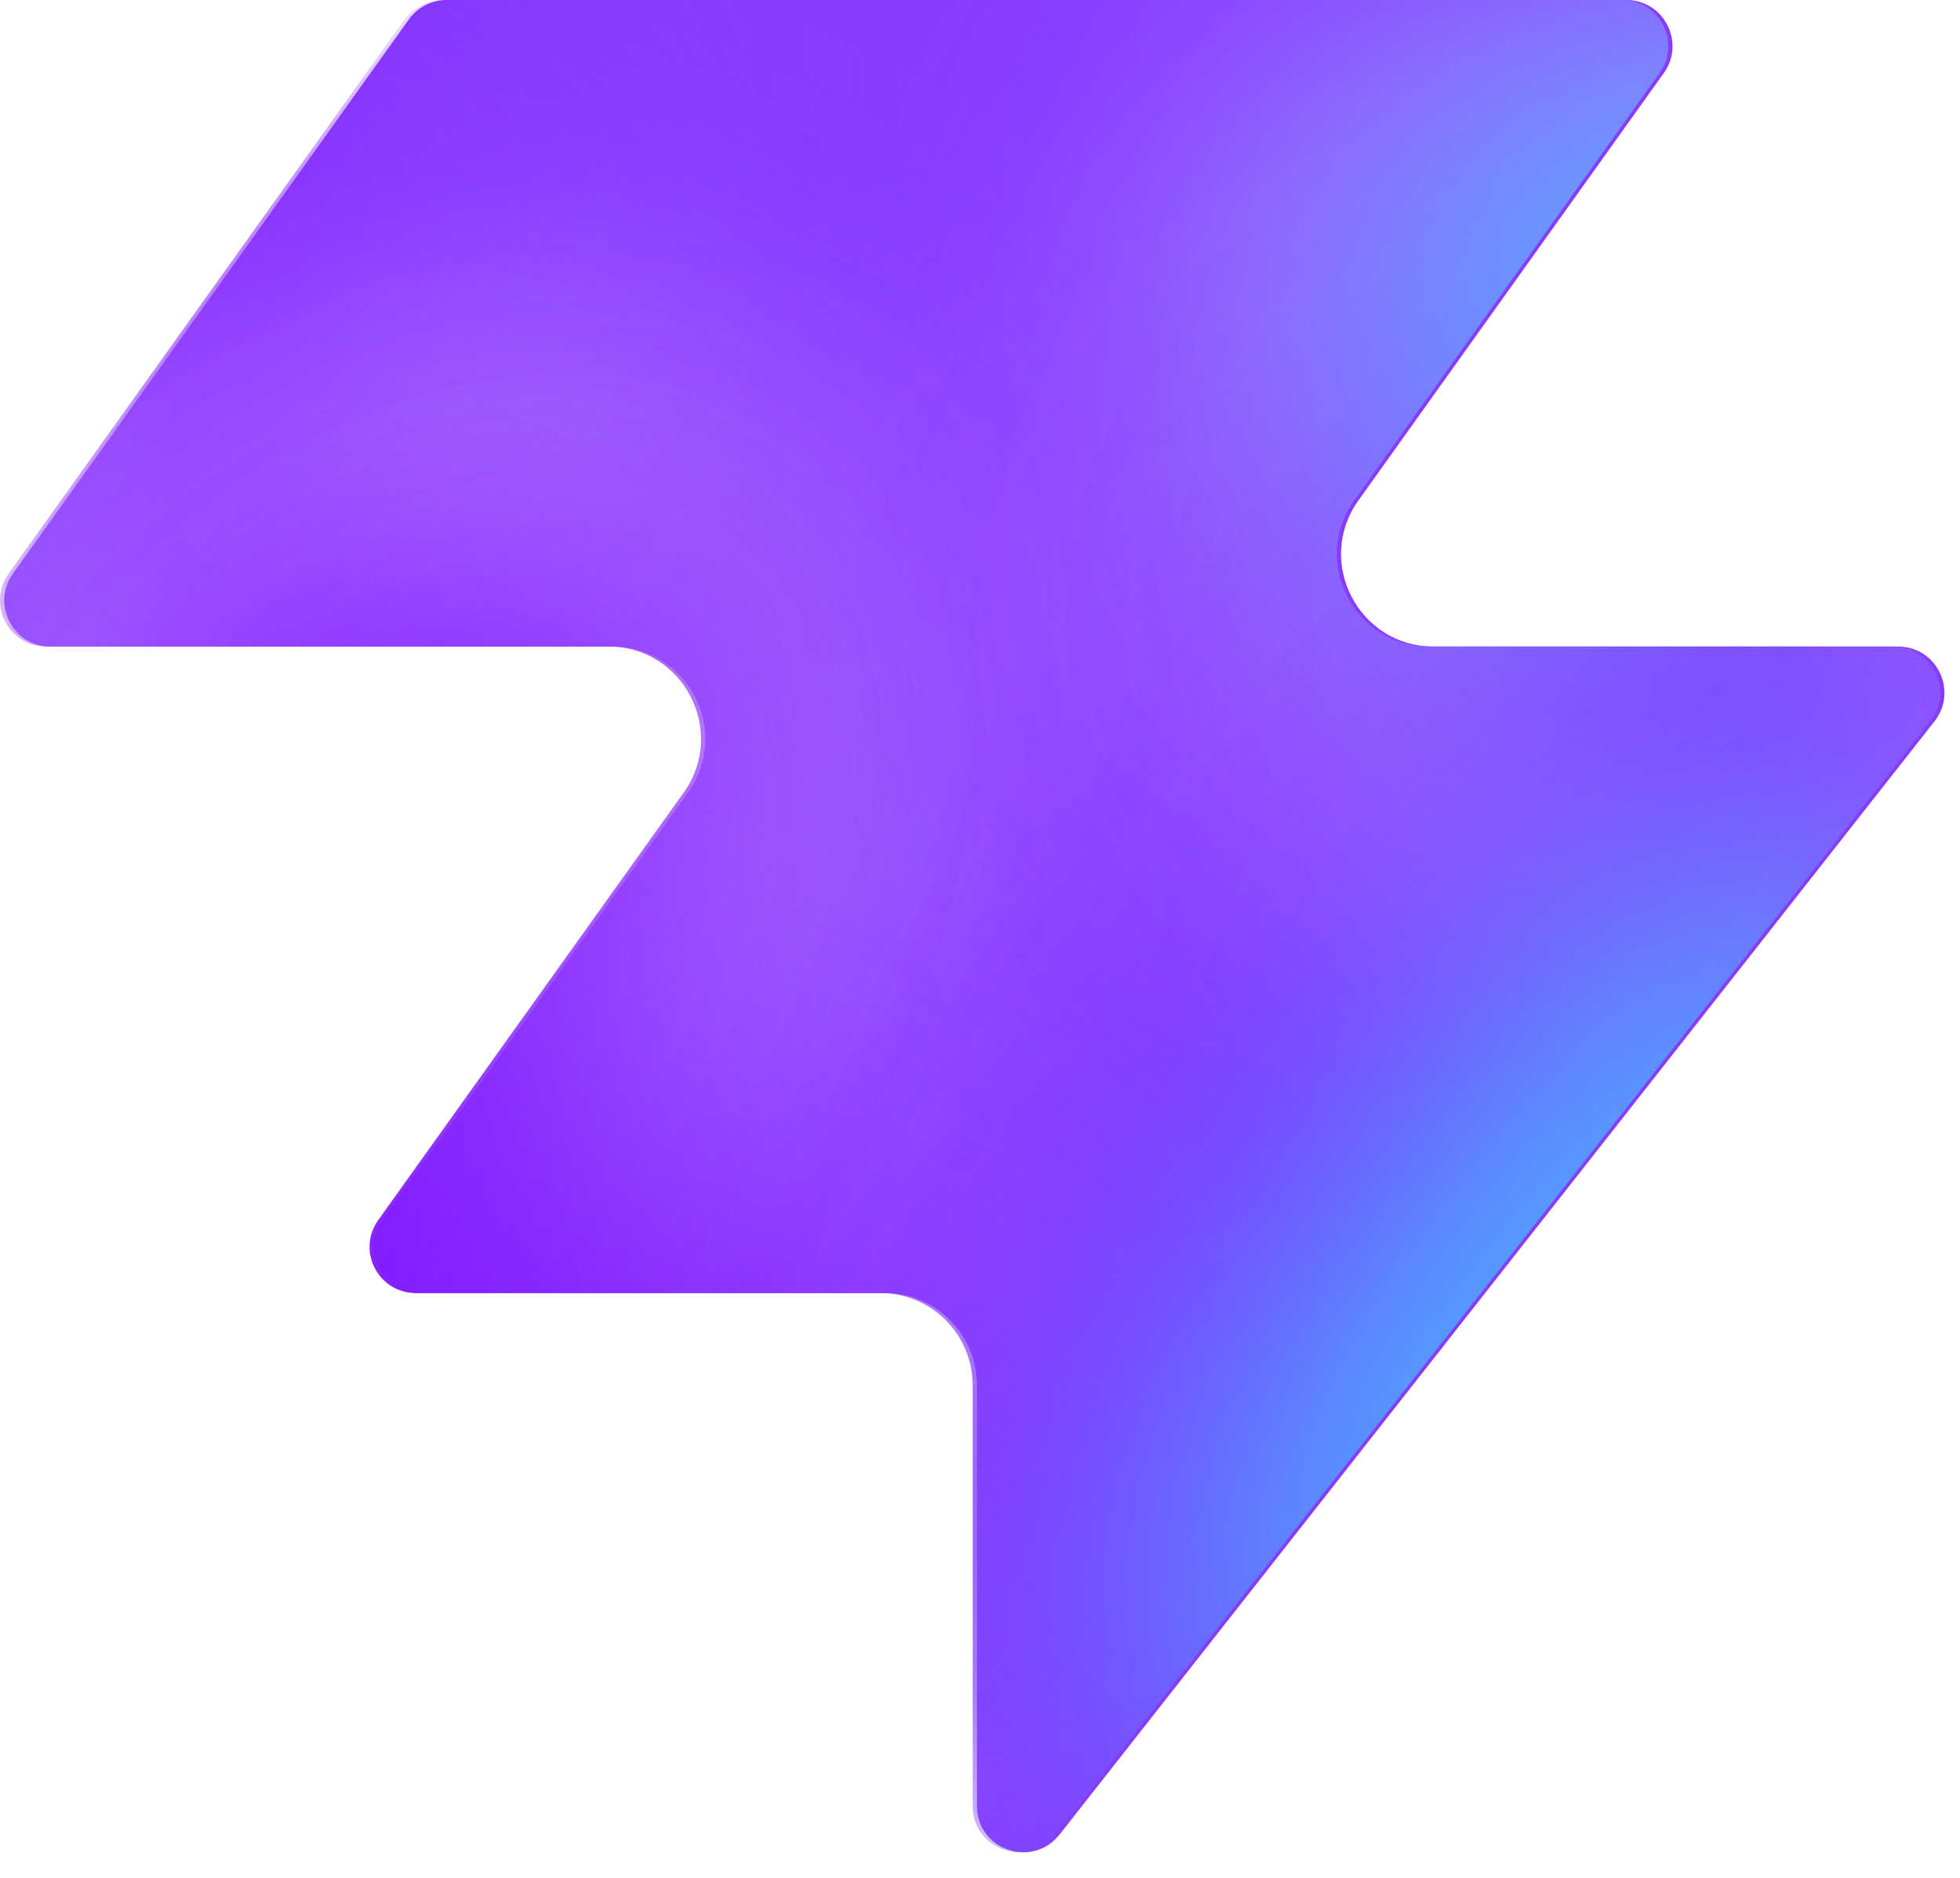
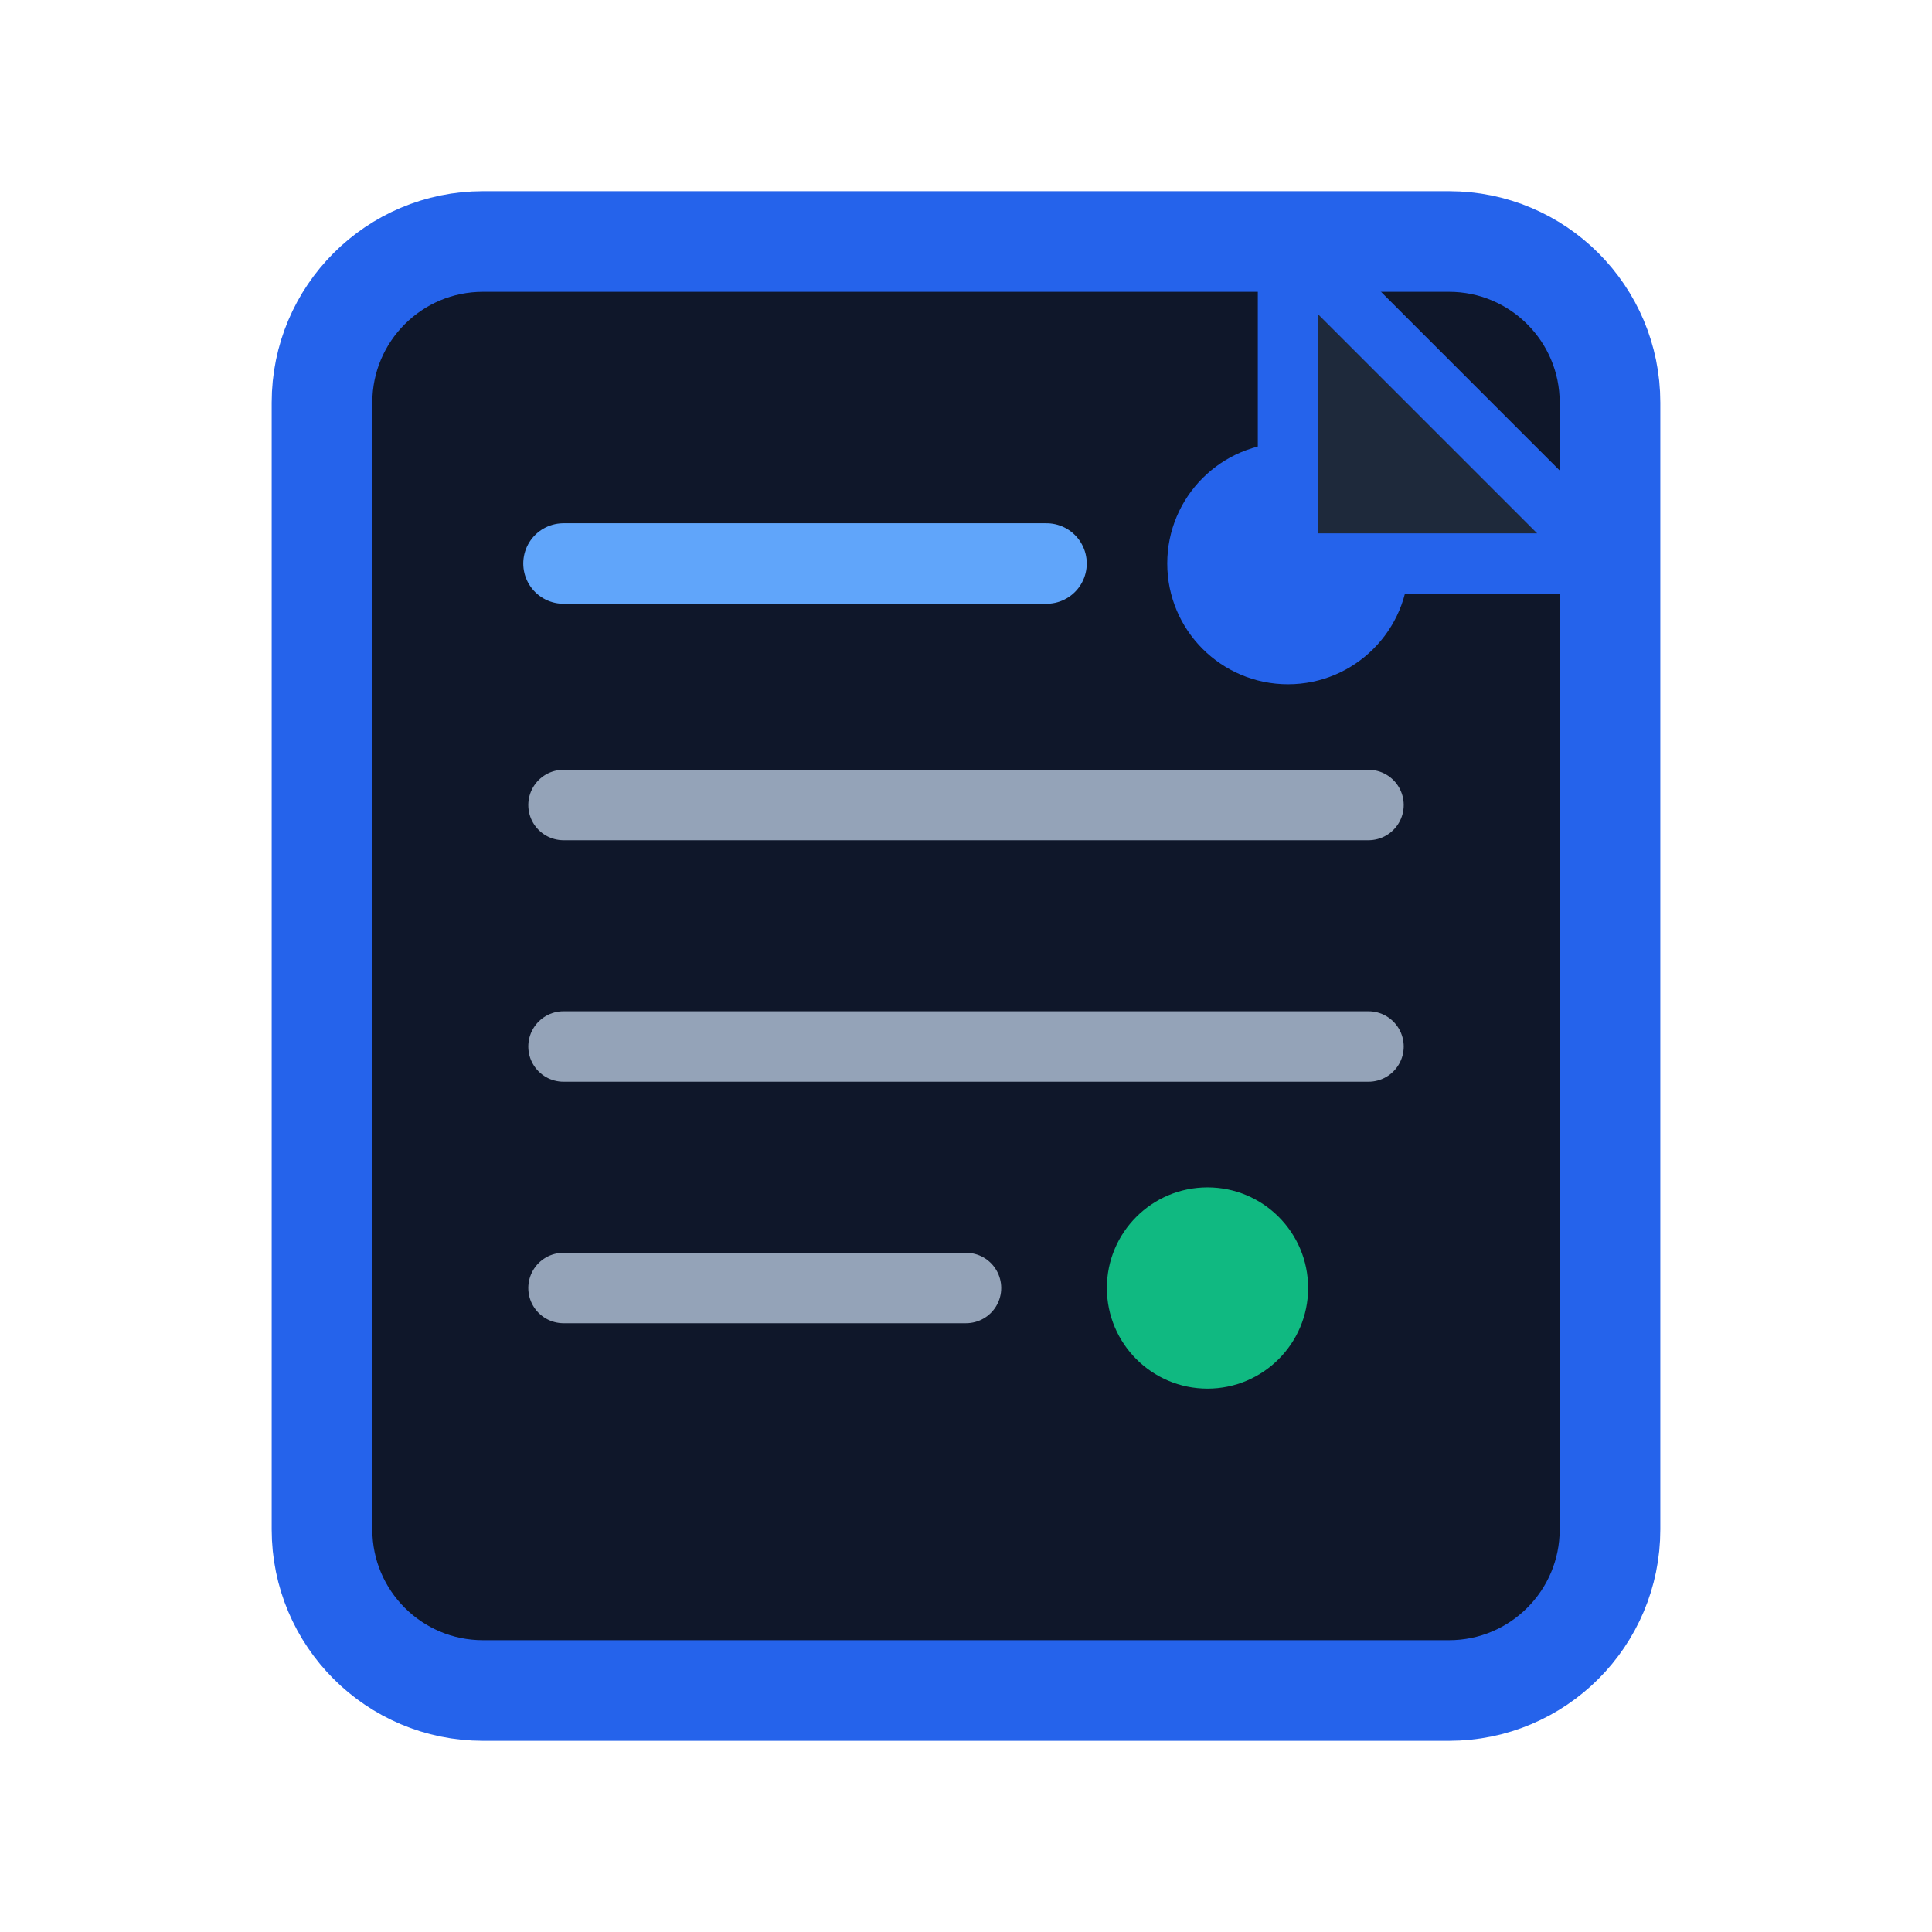
- <svg xmlns="http://www.w3.org/2000/svg" width="48" height="46" fill="none" viewBox="0 0 48 46">
-   <path fill="#863bff" d="M25.946 44.938c-.664.845-2.021.375-2.021-.698V33.937a2.26 2.26 0 0 0-2.262-2.262H10.287c-.92 0-1.456-1.04-.92-1.788l7.48-10.471c1.07-1.497 0-3.578-1.842-3.578H1.237c-.92 0-1.456-1.04-.92-1.788L10.013.474c.214-.297.556-.474.92-.474h28.894c.92 0 1.456 1.04.92 1.788l-7.48 10.471c-1.07 1.498 0 3.579 1.842 3.579h11.377c.943 0 1.473 1.088.89 1.83L25.947 44.94z" style="fill:#863bff;fill:color(display-p3 .525 .23 1);fill-opacity:1" />
-   <mask id="a" width="48" height="46" x="0" y="0" maskUnits="userSpaceOnUse" style="mask-type:alpha">
-     <path fill="#000" d="M25.842 44.938c-.664.844-2.021.375-2.021-.698V33.937a2.26 2.26 0 0 0-2.262-2.262H10.183c-.92 0-1.456-1.04-.92-1.788l7.48-10.471c1.07-1.498 0-3.579-1.842-3.579H1.133c-.92 0-1.456-1.04-.92-1.787L9.91.473c.214-.297.556-.474.92-.474h28.894c.92 0 1.456 1.04.92 1.788l-7.48 10.471c-1.07 1.498 0 3.578 1.842 3.578h11.377c.943 0 1.473 1.088.89 1.832L25.843 44.94z" style="fill:#000;fill-opacity:1" />
-   </mask>
-   <g mask="url(#a)">
-     <g filter="url(#b)">
-       <ellipse cx="5.508" cy="14.704" fill="#ede6ff" rx="5.508" ry="14.704" style="fill:#ede6ff;fill:color(display-p3 .927 .903 1);fill-opacity:1" transform="matrix(.00324 1 1 -.00324 -4.47 31.516)" />
-     </g>
-     <g filter="url(#c)">
-       <ellipse cx="10.399" cy="29.851" fill="#ede6ff" rx="10.399" ry="29.851" style="fill:#ede6ff;fill:color(display-p3 .927 .903 1);fill-opacity:1" transform="matrix(.00324 1 1 -.00324 -39.328 7.883)" />
-     </g>
-     <g filter="url(#d)">
-       <ellipse cx="5.508" cy="30.487" fill="#7e14ff" rx="5.508" ry="30.487" style="fill:#7e14ff;fill:color(display-p3 .492 .077 1);fill-opacity:1" transform="rotate(89.814 -25.913 -14.639)scale(1 -1)" />
-     </g>
-     <g filter="url(#e)">
-       <ellipse cx="5.508" cy="30.599" fill="#7e14ff" rx="5.508" ry="30.599" style="fill:#7e14ff;fill:color(display-p3 .492 .077 1);fill-opacity:1" transform="rotate(89.814 -32.644 -3.334)scale(1 -1)" />
-     </g>
-     <g filter="url(#f)">
-       <ellipse cx="5.508" cy="30.599" fill="#7e14ff" rx="5.508" ry="30.599" style="fill:#7e14ff;fill:color(display-p3 .492 .077 1);fill-opacity:1" transform="matrix(.00324 1 1 -.00324 -34.34 30.47)" />
-     </g>
-     <g filter="url(#g)">
-       <ellipse cx="14.072" cy="22.078" fill="#ede6ff" rx="14.072" ry="22.078" style="fill:#ede6ff;fill:color(display-p3 .927 .903 1);fill-opacity:1" transform="rotate(93.35 24.506 48.493)scale(-1 1)" />
-     </g>
-     <g filter="url(#h)">
-       <ellipse cx="3.47" cy="21.501" fill="#7e14ff" rx="3.47" ry="21.501" style="fill:#7e14ff;fill:color(display-p3 .492 .077 1);fill-opacity:1" transform="rotate(89.009 28.708 47.59)scale(-1 1)" />
-     </g>
-     <g filter="url(#i)">
-       <ellipse cx="3.47" cy="21.501" fill="#7e14ff" rx="3.47" ry="21.501" style="fill:#7e14ff;fill:color(display-p3 .492 .077 1);fill-opacity:1" transform="rotate(89.009 28.708 47.59)scale(-1 1)" />
-     </g>
-     <g filter="url(#j)">
-       <ellipse cx=".387" cy="8.972" fill="#7e14ff" rx="4.407" ry="29.108" style="fill:#7e14ff;fill:color(display-p3 .492 .077 1);fill-opacity:1" transform="rotate(39.51 .387 8.972)" />
-     </g>
-     <g filter="url(#k)">
-       <ellipse cx="47.523" cy="-6.092" fill="#7e14ff" rx="4.407" ry="29.108" style="fill:#7e14ff;fill:color(display-p3 .492 .077 1);fill-opacity:1" transform="rotate(37.892 47.523 -6.092)" />
-     </g>
-     <g filter="url(#l)">
-       <ellipse cx="41.412" cy="6.333" fill="#47bfff" rx="5.971" ry="9.665" style="fill:#47bfff;fill:color(display-p3 .28 .748 1);fill-opacity:1" transform="rotate(37.892 41.412 6.333)" />
-     </g>
-     <g filter="url(#m)">
-       <ellipse cx="-1.879" cy="38.332" fill="#7e14ff" rx="4.407" ry="29.108" style="fill:#7e14ff;fill:color(display-p3 .492 .077 1);fill-opacity:1" transform="rotate(37.892 -1.88 38.332)" />
-     </g>
-     <g filter="url(#n)">
-       <ellipse cx="-1.879" cy="38.332" fill="#7e14ff" rx="4.407" ry="29.108" style="fill:#7e14ff;fill:color(display-p3 .492 .077 1);fill-opacity:1" transform="rotate(37.892 -1.88 38.332)" />
-     </g>
-     <g filter="url(#o)">
-       <ellipse cx="35.651" cy="29.907" fill="#7e14ff" rx="4.407" ry="29.108" style="fill:#7e14ff;fill:color(display-p3 .492 .077 1);fill-opacity:1" transform="rotate(37.892 35.651 29.907)" />
-     </g>
-     <g filter="url(#p)">
-       <ellipse cx="38.418" cy="32.4" fill="#47bfff" rx="5.971" ry="15.297" style="fill:#47bfff;fill:color(display-p3 .28 .748 1);fill-opacity:1" transform="rotate(37.892 38.418 32.4)" />
-     </g>
-   </g>
-   <defs>
-     <filter id="b" width="60.045" height="41.654" x="-19.77" y="16.149" color-interpolation-filters="sRGB" filterUnits="userSpaceOnUse">
-       <feFlood flood-opacity="0" result="BackgroundImageFix" />
-       <feBlend in="SourceGraphic" in2="BackgroundImageFix" result="shape" />
-       <feGaussianBlur result="effect1_foregroundBlur_2002_17158" stdDeviation="7.659" />
-     </filter>
-     <filter id="c" width="90.34" height="51.437" x="-54.613" y="-7.533" color-interpolation-filters="sRGB" filterUnits="userSpaceOnUse">
-       <feFlood flood-opacity="0" result="BackgroundImageFix" />
-       <feBlend in="SourceGraphic" in2="BackgroundImageFix" result="shape" />
-       <feGaussianBlur result="effect1_foregroundBlur_2002_17158" stdDeviation="7.659" />
-     </filter>
-     <filter id="d" width="79.355" height="29.4" x="-49.64" y="2.03" color-interpolation-filters="sRGB" filterUnits="userSpaceOnUse">
-       <feFlood flood-opacity="0" result="BackgroundImageFix" />
-       <feBlend in="SourceGraphic" in2="BackgroundImageFix" result="shape" />
-       <feGaussianBlur result="effect1_foregroundBlur_2002_17158" stdDeviation="4.596" />
-     </filter>
-     <filter id="e" width="79.579" height="29.4" x="-45.045" y="20.029" color-interpolation-filters="sRGB" filterUnits="userSpaceOnUse">
-       <feFlood flood-opacity="0" result="BackgroundImageFix" />
-       <feBlend in="SourceGraphic" in2="BackgroundImageFix" result="shape" />
-       <feGaussianBlur result="effect1_foregroundBlur_2002_17158" stdDeviation="4.596" />
-     </filter>
-     <filter id="f" width="79.579" height="29.4" x="-43.513" y="21.178" color-interpolation-filters="sRGB" filterUnits="userSpaceOnUse">
-       <feFlood flood-opacity="0" result="BackgroundImageFix" />
-       <feBlend in="SourceGraphic" in2="BackgroundImageFix" result="shape" />
-       <feGaussianBlur result="effect1_foregroundBlur_2002_17158" stdDeviation="4.596" />
-     </filter>
-     <filter id="g" width="74.749" height="58.852" x="15.756" y="-17.901" color-interpolation-filters="sRGB" filterUnits="userSpaceOnUse">
-       <feFlood flood-opacity="0" result="BackgroundImageFix" />
-       <feBlend in="SourceGraphic" in2="BackgroundImageFix" result="shape" />
-       <feGaussianBlur result="effect1_foregroundBlur_2002_17158" stdDeviation="7.659" />
-     </filter>
-     <filter id="h" width="61.377" height="25.362" x="23.548" y="2.284" color-interpolation-filters="sRGB" filterUnits="userSpaceOnUse">
-       <feFlood flood-opacity="0" result="BackgroundImageFix" />
-       <feBlend in="SourceGraphic" in2="BackgroundImageFix" result="shape" />
-       <feGaussianBlur result="effect1_foregroundBlur_2002_17158" stdDeviation="4.596" />
-     </filter>
-     <filter id="i" width="61.377" height="25.362" x="23.548" y="2.284" color-interpolation-filters="sRGB" filterUnits="userSpaceOnUse">
-       <feFlood flood-opacity="0" result="BackgroundImageFix" />
-       <feBlend in="SourceGraphic" in2="BackgroundImageFix" result="shape" />
-       <feGaussianBlur result="effect1_foregroundBlur_2002_17158" stdDeviation="4.596" />
-     </filter>
-     <filter id="j" width="56.045" height="63.649" x="-27.636" y="-22.853" color-interpolation-filters="sRGB" filterUnits="userSpaceOnUse">
-       <feFlood flood-opacity="0" result="BackgroundImageFix" />
-       <feBlend in="SourceGraphic" in2="BackgroundImageFix" result="shape" />
-       <feGaussianBlur result="effect1_foregroundBlur_2002_17158" stdDeviation="4.596" />
-     </filter>
-     <filter id="k" width="54.814" height="64.646" x="20.116" y="-38.415" color-interpolation-filters="sRGB" filterUnits="userSpaceOnUse">
-       <feFlood flood-opacity="0" result="BackgroundImageFix" />
-       <feBlend in="SourceGraphic" in2="BackgroundImageFix" result="shape" />
-       <feGaussianBlur result="effect1_foregroundBlur_2002_17158" stdDeviation="4.596" />
-     </filter>
-     <filter id="l" width="33.541" height="35.313" x="24.641" y="-11.323" color-interpolation-filters="sRGB" filterUnits="userSpaceOnUse">
-       <feFlood flood-opacity="0" result="BackgroundImageFix" />
-       <feBlend in="SourceGraphic" in2="BackgroundImageFix" result="shape" />
-       <feGaussianBlur result="effect1_foregroundBlur_2002_17158" stdDeviation="4.596" />
-     </filter>
-     <filter id="m" width="54.814" height="64.646" x="-29.286" y="6.009" color-interpolation-filters="sRGB" filterUnits="userSpaceOnUse">
-       <feFlood flood-opacity="0" result="BackgroundImageFix" />
-       <feBlend in="SourceGraphic" in2="BackgroundImageFix" result="shape" />
-       <feGaussianBlur result="effect1_foregroundBlur_2002_17158" stdDeviation="4.596" />
-     </filter>
-     <filter id="n" width="54.814" height="64.646" x="-29.286" y="6.009" color-interpolation-filters="sRGB" filterUnits="userSpaceOnUse">
-       <feFlood flood-opacity="0" result="BackgroundImageFix" />
-       <feBlend in="SourceGraphic" in2="BackgroundImageFix" result="shape" />
-       <feGaussianBlur result="effect1_foregroundBlur_2002_17158" stdDeviation="4.596" />
-     </filter>
-     <filter id="o" width="54.814" height="64.646" x="8.244" y="-2.416" color-interpolation-filters="sRGB" filterUnits="userSpaceOnUse">
-       <feFlood flood-opacity="0" result="BackgroundImageFix" />
-       <feBlend in="SourceGraphic" in2="BackgroundImageFix" result="shape" />
-       <feGaussianBlur result="effect1_foregroundBlur_2002_17158" stdDeviation="4.596" />
-     </filter>
-     <filter id="p" width="39.409" height="43.623" x="18.713" y="10.588" color-interpolation-filters="sRGB" filterUnits="userSpaceOnUse">
-       <feFlood flood-opacity="0" result="BackgroundImageFix" />
-       <feBlend in="SourceGraphic" in2="BackgroundImageFix" result="shape" />
-       <feGaussianBlur result="effect1_foregroundBlur_2002_17158" stdDeviation="4.596" />
-     </filter>
-   </defs>
+ <svg xmlns="http://www.w3.org/2000/svg" viewBox="0 0 48 48" width="48" height="48" fill="none">
+   <rect x="8" y="6" width="32" height="36" rx="4" fill="#0f172a" stroke="#2563eb" stroke-width="2.5" />
+   <line x1="14" y1="14" x2="26" y2="14" stroke="#60a5fa" stroke-width="2" stroke-linecap="round" />
+   <line x1="14" y1="20" x2="34" y2="20" stroke="#94a3b8" stroke-width="1.75" stroke-linecap="round" />
+   <line x1="14" y1="26" x2="34" y2="26" stroke="#94a3b8" stroke-width="1.75" stroke-linecap="round" />
+   <line x1="14" y1="32" x2="24" y2="32" stroke="#94a3b8" stroke-width="1.75" stroke-linecap="round" />
+   <circle cx="32" cy="14" r="3" fill="#2563eb" />
+   <circle cx="30" cy="32" r="2.5" fill="#10b981" />
+   <path d="M32 6 L40 14 L32 14 Z" fill="#1e293b" stroke="#2563eb" stroke-width="1.5" stroke-linejoin="round" />
</svg>
